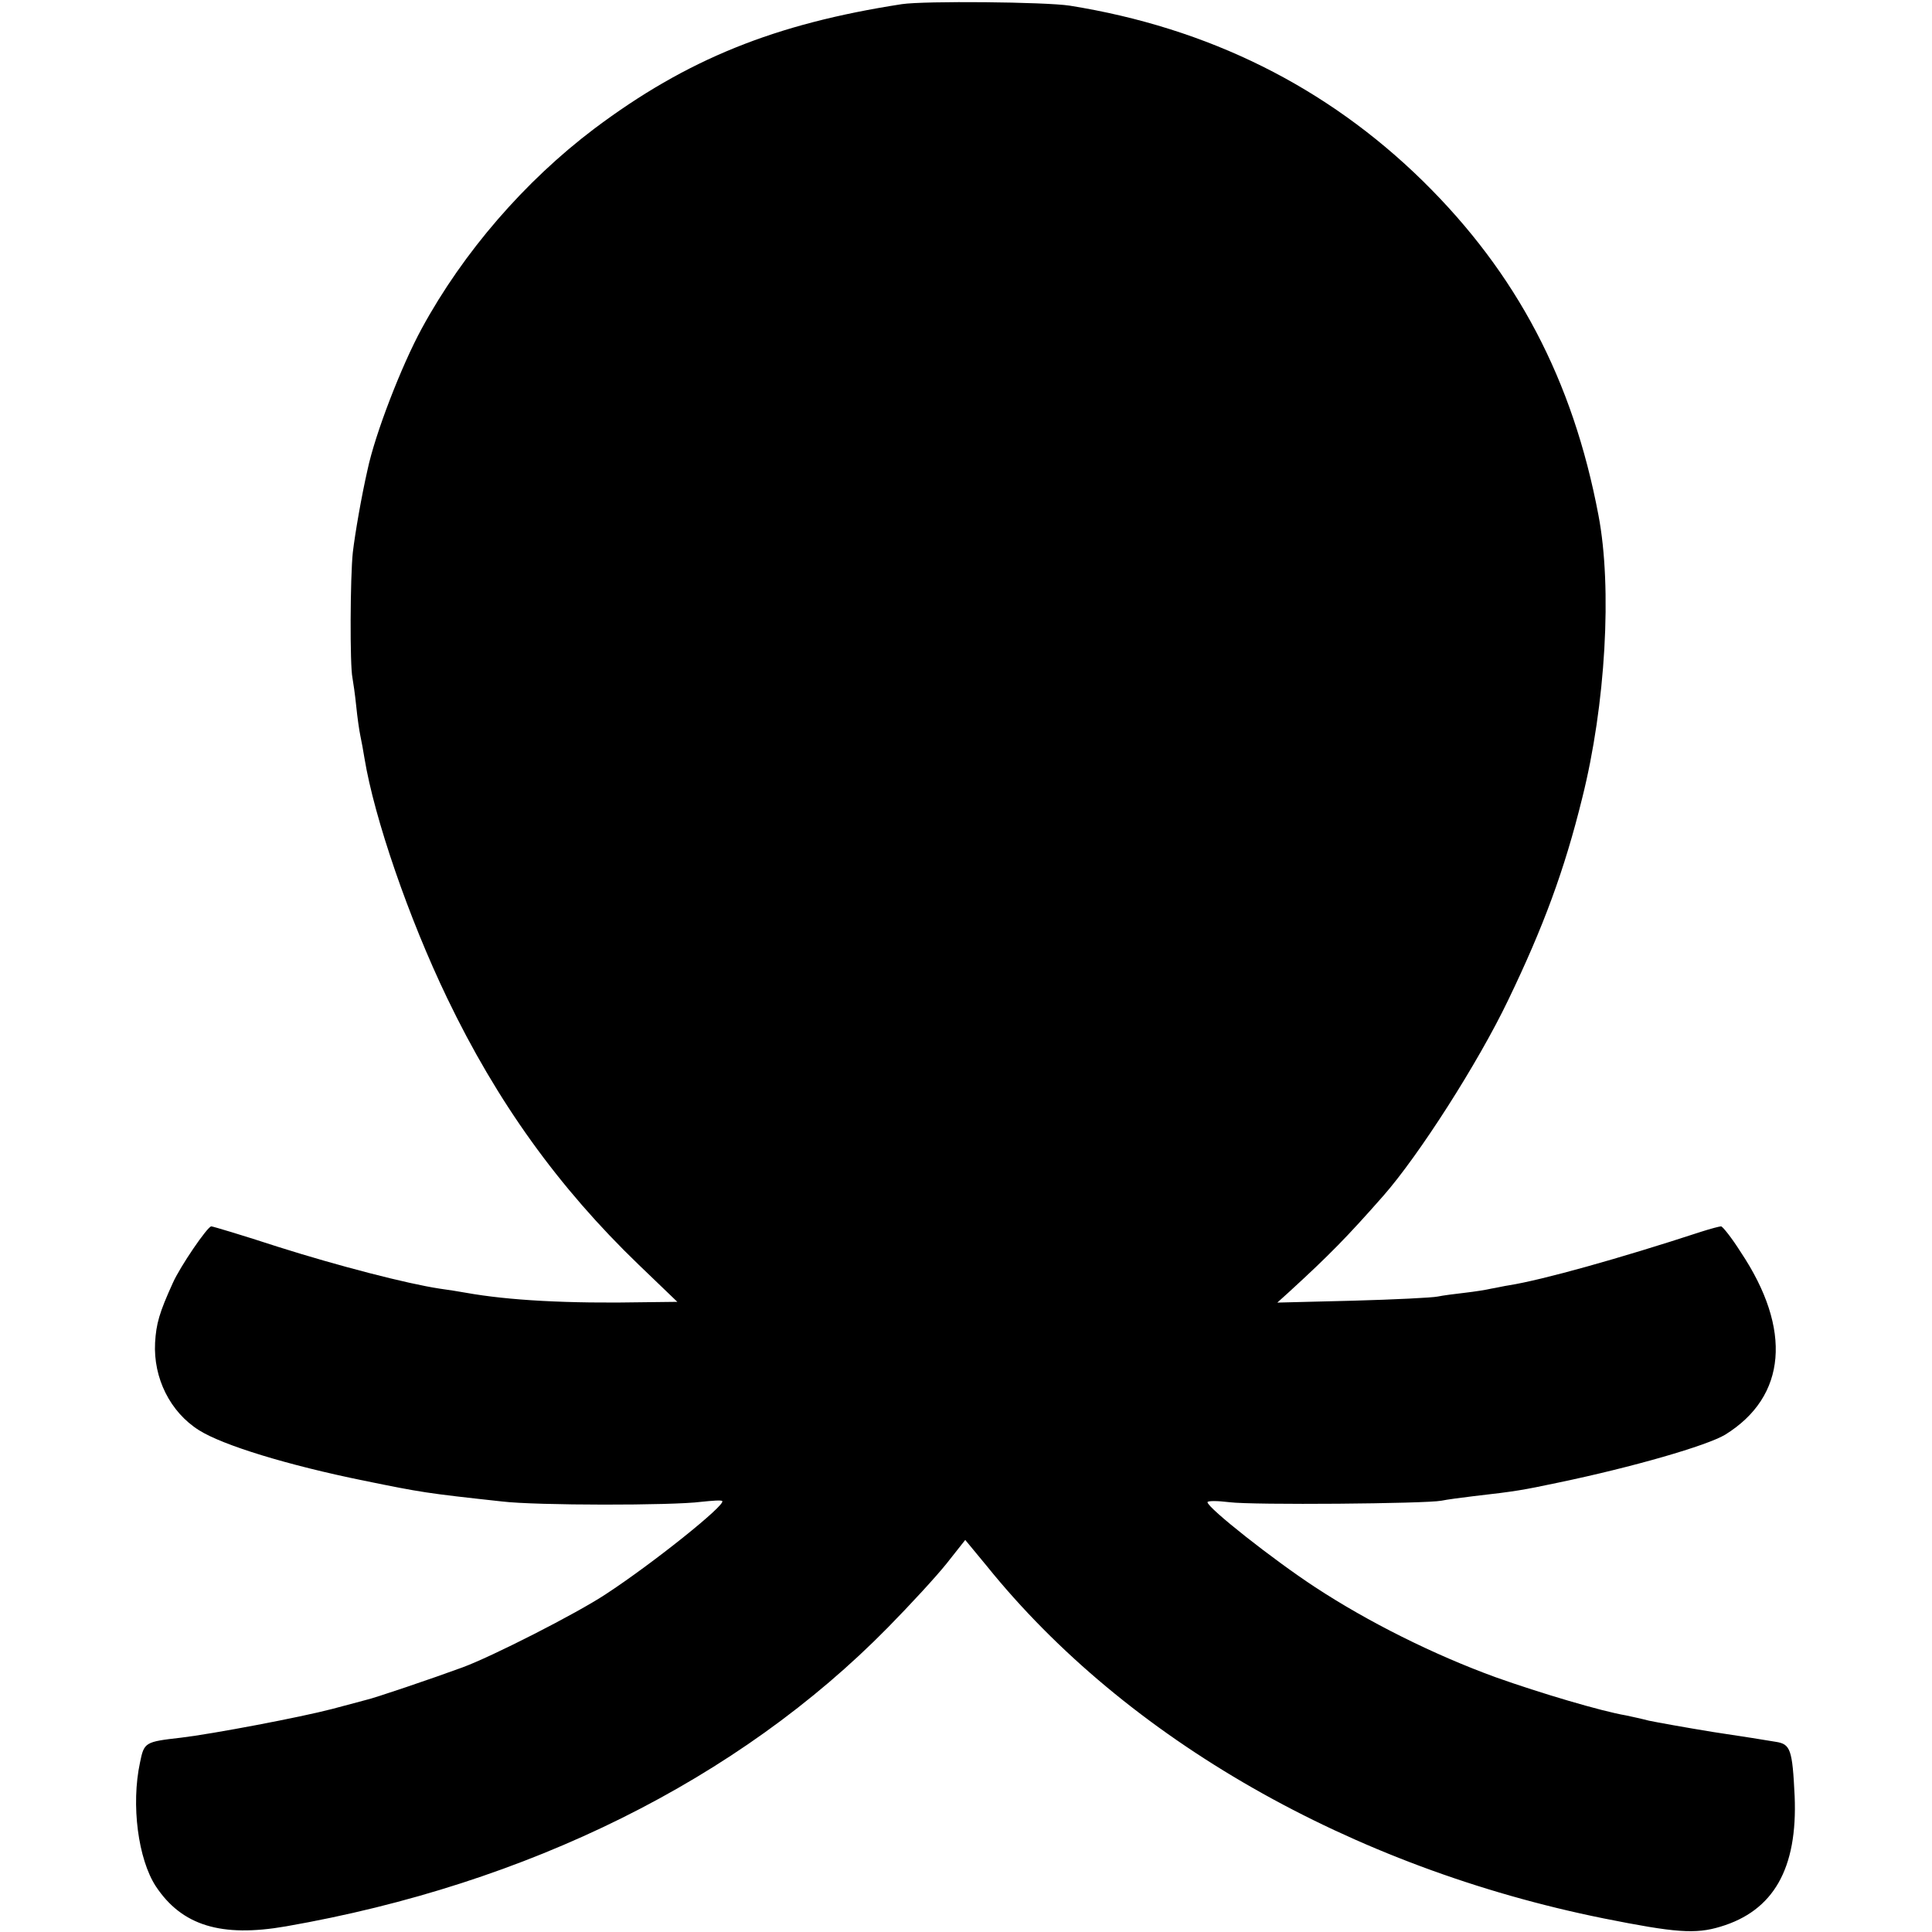
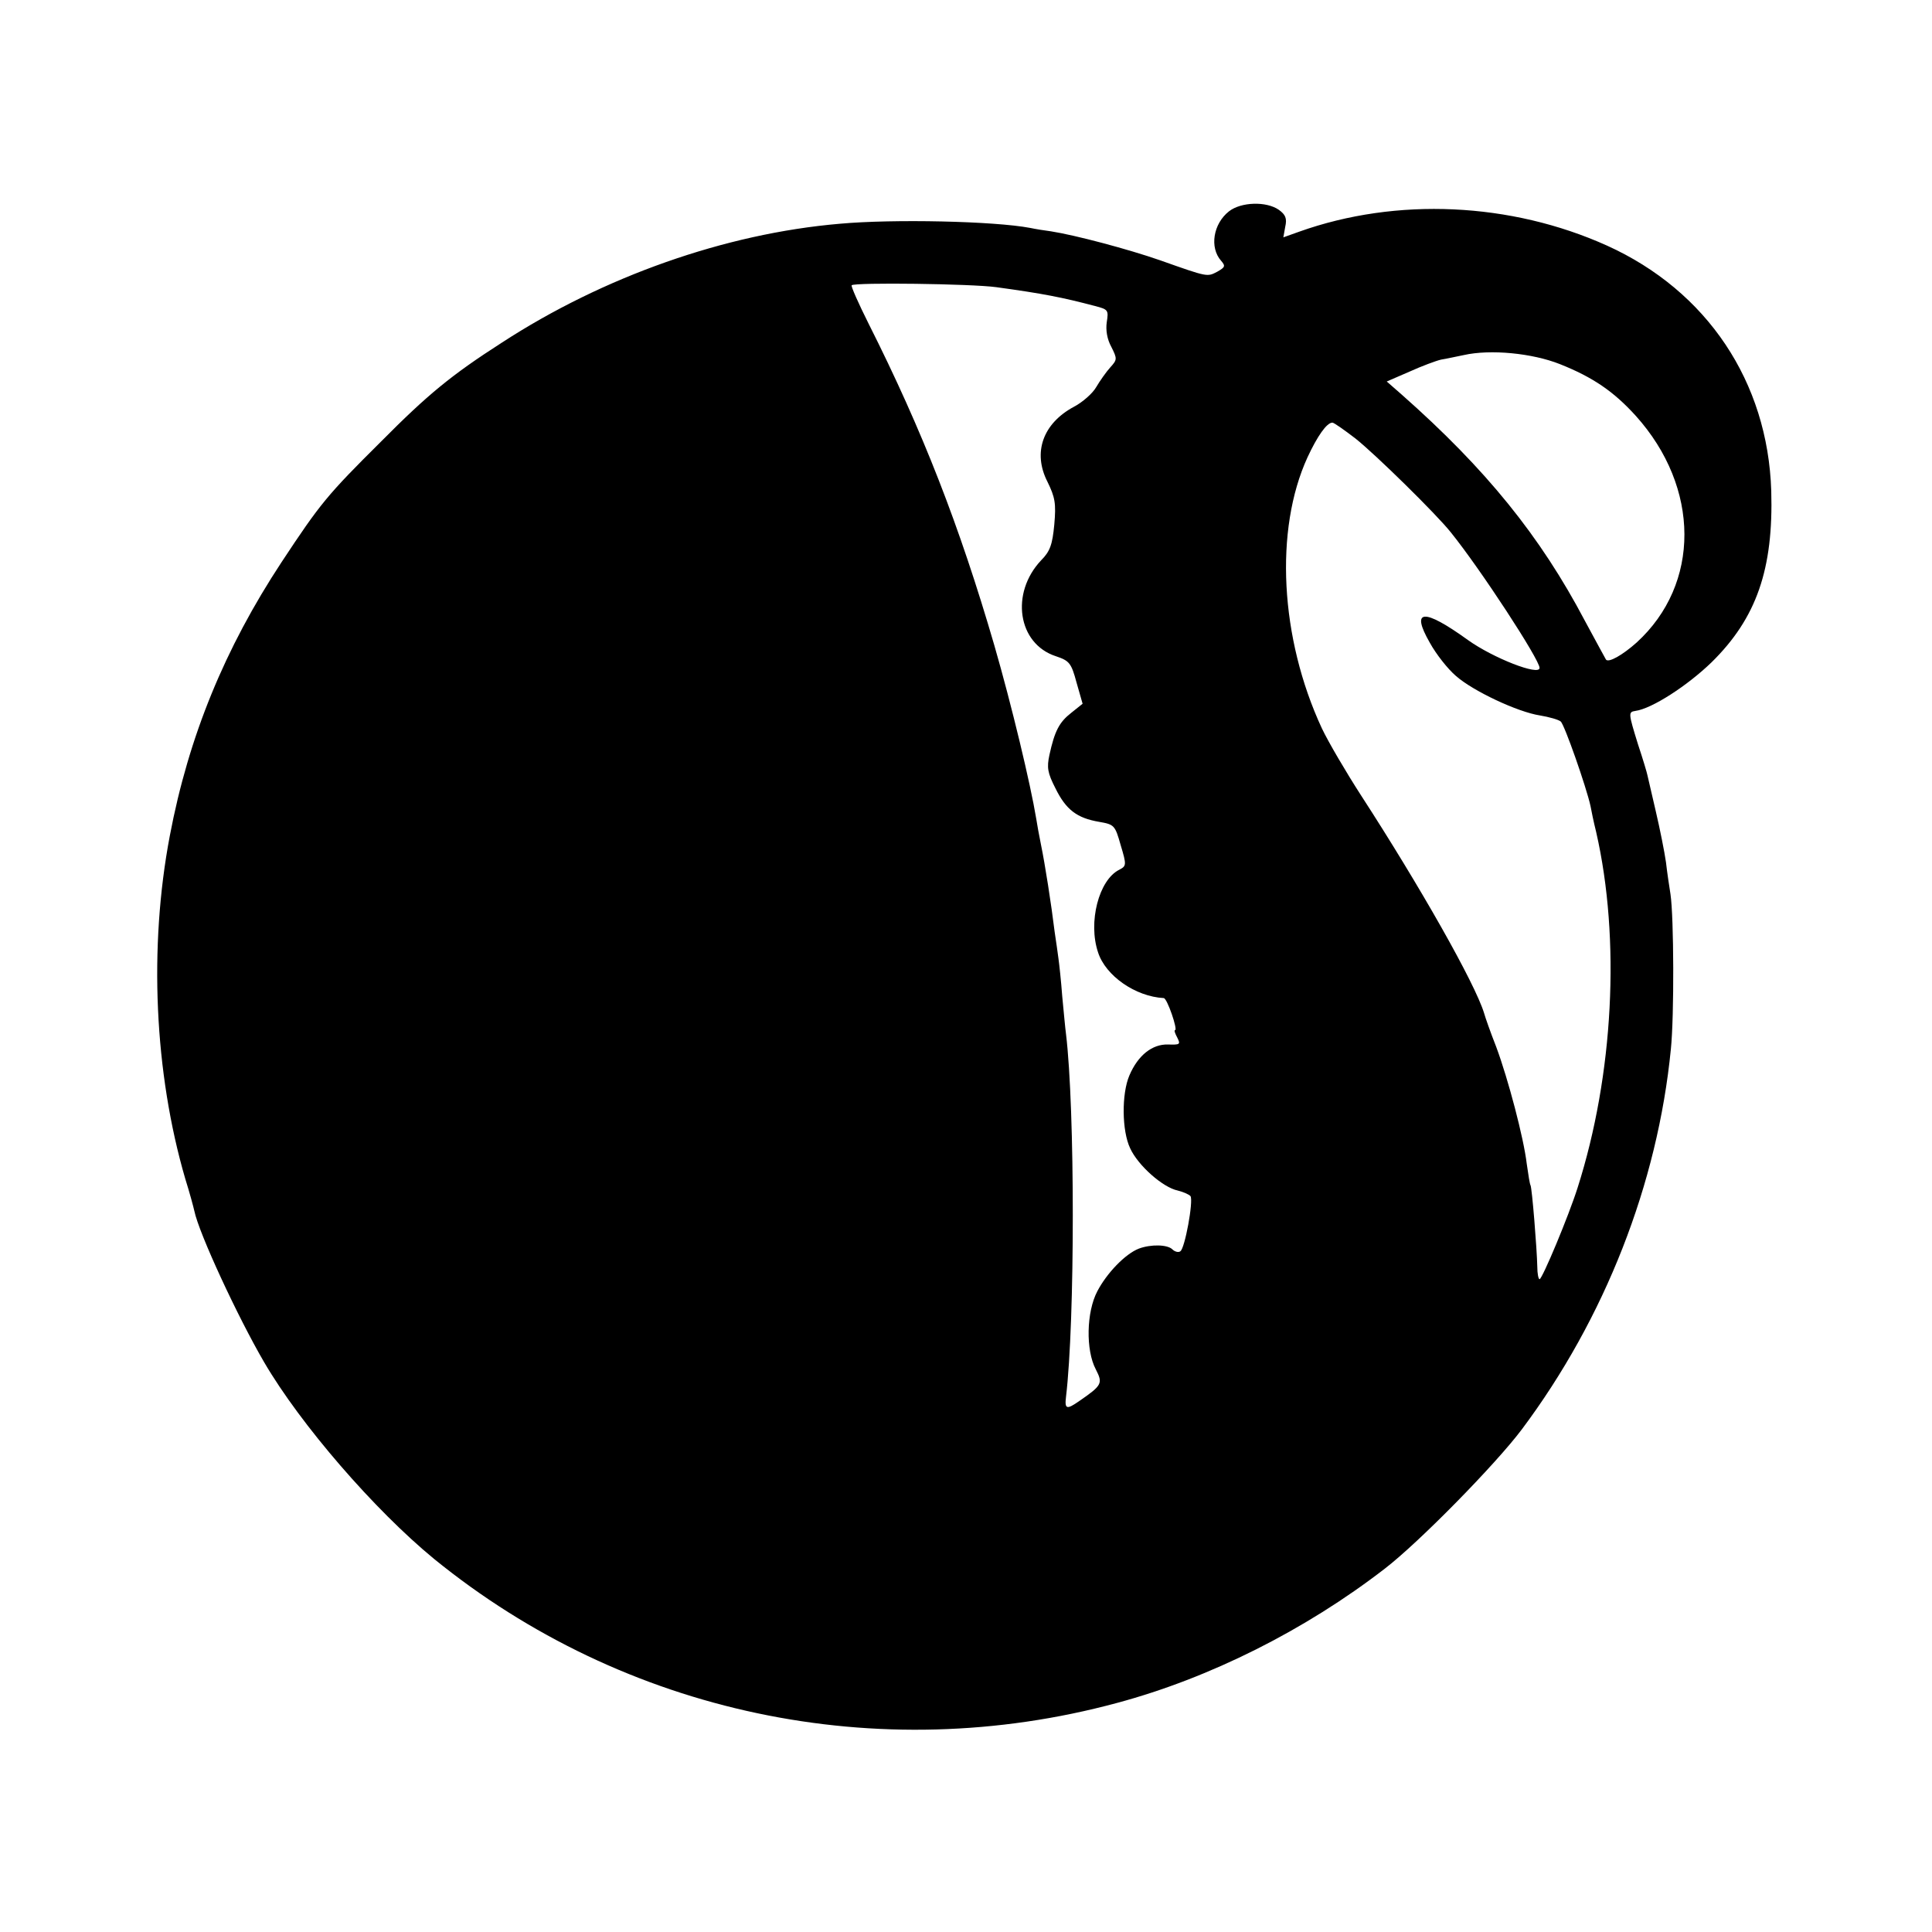
<svg xmlns="http://www.w3.org/2000/svg" version="1.0" width="512pt" height="512pt" viewBox="0 0 512 512" preserveAspectRatio="xMidYMid meet">
  <g transform="translate(0,512) scale(0.1,-0.1)" fill="#000000" stroke="none">
-     <path d="M2390 5109 c-337 -52 -570 -146 -815 -330 -184 -139 -347 -327 -457 -529 -54 -99 -124 -280 -144 -375 -16 -70 -33 -168 -39 -219 -7 -66 -8 -299 -1 -332 2 -11 7 -45 10 -75 3 -30 8 -65 11 -79 3 -14 8 -41 11 -60 26 -158 117 -423 219 -635 132 -275 295 -502 508 -707 l102 -98 -85 -1 c-207 -4 -363 5 -475 25 -16 3 -48 8 -70 11 -86 13 -268 60 -429 111 -92 30 -172 54 -176 54 -10 0 -83 -107 -102 -150 -36 -79 -44 -108 -47 -158 -5 -94 40 -184 116 -232 63 -40 236 -93 438 -134 152 -31 163 -33 365 -55 90 -11 453 -11 528 -1 29 3 54 5 56 2 10 -10 -185 -166 -309 -247 -77 -51 -303 -166 -380 -194 -76 -28 -235 -82 -255 -86 -8 -2 -49 -13 -90 -24 -84 -22 -316 -66 -400 -76 -96 -11 -98 -12 -109 -66 -24 -112 -5 -256 42 -328 69 -104 173 -136 345 -106 642 112 1199 389 1595 792 59 60 129 136 156 170 l49 62 57 -69 c370 -459 966 -799 1635 -934 190 -38 243 -42 309 -22 141 42 205 154 197 346 -6 124 -11 138 -50 144 -17 3 -92 15 -166 26 -74 12 -151 26 -170 30 -19 5 -47 11 -61 14 -65 11 -227 59 -345 101 -165 60 -339 147 -479 239 -110 72 -285 210 -285 225 0 4 26 4 58 0 62 -8 521 -4 562 4 14 3 52 8 85 12 114 13 130 16 225 36 197 41 394 98 442 127 163 101 178 279 41 484 -24 38 -48 68 -52 68 -4 0 -27 -6 -52 -14 -220 -72 -422 -128 -509 -142 -14 -2 -35 -7 -48 -9 -12 -3 -44 -8 -70 -11 -26 -3 -58 -7 -72 -10 -14 -3 -115 -8 -225 -11 l-200 -5 31 28 c107 98 154 146 250 255 94 107 251 352 331 519 93 193 149 344 196 535 62 247 80 557 43 750 -68 359 -217 641 -465 885 -255 250 -568 406 -936 465 -65 10 -385 13 -445 4z" />
+     <path d="M3257 4560 c-42 -33 -52 -96 -21 -131 12 -14 11 -17 -10 -29 -27 -14 -24 -15 -151 30 -86 30 -226 67 -290 77 -16 2 -41 6 -55 9 -95 18 -362 24 -505 11 -303 -26 -626 -140 -895 -315 -134 -86 -197 -138 -320 -262 -143 -142 -161 -164 -264 -320 -150 -228 -246 -461 -296 -725 -56 -295 -41 -628 41 -909 12 -38 22 -76 24 -85 12 -59 115 -281 185 -401 97 -166 293 -392 450 -521 505 -411 1177 -553 1810 -382 246 66 499 193 710 356 91 70 294 277 363 369 220 294 360 651 395 1008 9 88 8 349 -1 410 -3 19 -9 58 -12 85 -4 28 -16 88 -27 135 -11 47 -21 90 -22 95 -1 6 -12 43 -25 82 -26 84 -26 86 -7 89 44 6 138 67 202 129 119 117 164 247 158 454 -9 289 -170 530 -435 650 -255 115 -558 129 -816 37 l-42 -15 5 28 c5 22 1 32 -17 45 -33 23 -100 21 -132 -4z m-617 -201 c124 -17 175 -27 262 -50 35 -9 36 -11 31 -43 -3 -21 1 -45 12 -65 16 -32 16 -34 -3 -55 -10 -11 -27 -35 -37 -52 -9 -16 -36 -40 -59 -52 -82 -44 -110 -121 -70 -199 20 -41 23 -57 18 -113 -5 -53 -11 -71 -35 -95 -82 -87 -62 -221 39 -254 36 -12 41 -18 55 -70 l16 -56 -30 -24 c-32 -25 -44 -48 -58 -112 -7 -33 -5 -47 16 -88 28 -57 57 -79 116 -89 40 -7 42 -9 57 -62 16 -53 15 -55 -4 -65 -54 -27 -83 -139 -56 -219 20 -62 99 -117 174 -121 9 0 38 -85 30 -85 -3 0 0 -9 6 -20 9 -18 7 -19 -25 -18 -41 1 -79 -28 -102 -82 -21 -49 -20 -147 2 -193 21 -46 87 -104 126 -112 16 -4 31 -11 34 -15 8 -13 -15 -139 -27 -146 -5 -4 -15 -1 -21 5 -13 13 -57 14 -89 2 -36 -14 -85 -65 -110 -113 -29 -55 -31 -156 -4 -207 19 -37 17 -42 -44 -84 -33 -23 -39 -22 -35 11 24 201 24 763 0 962 -2 14 -6 59 -10 100 -3 41 -8 86 -10 100 -2 14 -6 45 -10 70 -9 74 -26 182 -36 230 -5 25 -11 57 -13 71 -15 91 -65 300 -111 459 -92 316 -190 568 -333 852 -27 54 -47 99 -45 102 8 8 317 4 383 -5z m1494 -204 c88 -35 143 -73 201 -137 171 -190 172 -446 2 -601 -37 -33 -74 -54 -81 -45 -1 1 -26 48 -56 103 -118 224 -262 402 -485 599 l-40 35 60 26 c33 15 71 29 84 32 13 2 40 8 60 12 71 16 182 5 255 -24z m-542 -197 c53 -42 215 -201 253 -249 79 -98 235 -337 235 -359 0 -22 -123 26 -190 74 -118 85 -152 82 -101 -7 17 -31 48 -70 69 -88 45 -40 164 -96 223 -105 24 -4 49 -11 55 -16 10 -8 68 -174 79 -224 2 -11 8 -41 15 -69 65 -284 46 -644 -49 -942 -24 -76 -94 -243 -101 -243 -3 0 -6 15 -6 33 -1 48 -14 209 -18 216 -2 3 -6 29 -10 57 -8 68 -49 224 -81 310 -15 38 -29 78 -32 89 -24 79 -171 338 -326 577 -40 62 -87 142 -104 178 -111 239 -126 526 -38 718 26 56 51 92 66 92 4 0 31 -19 61 -42z" />
  </g>
</svg>
